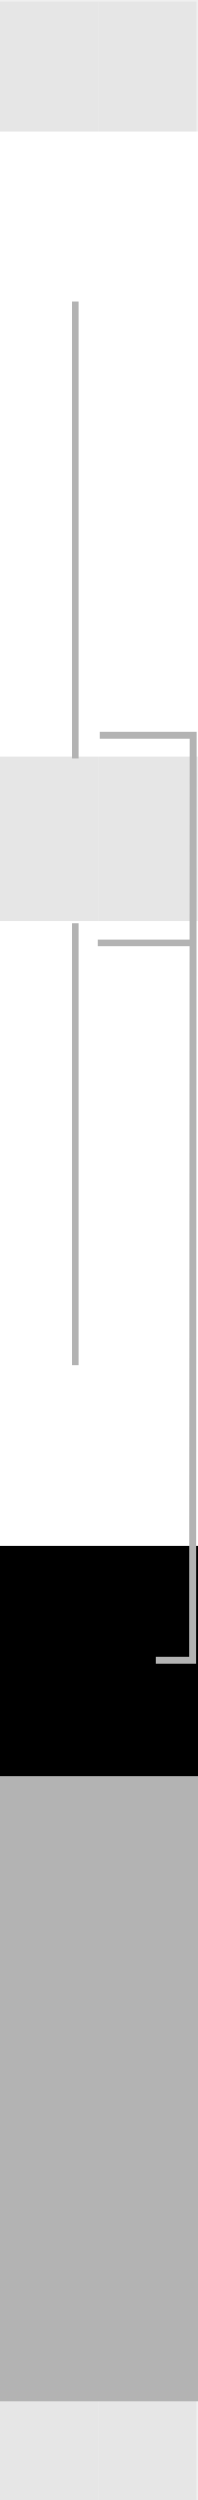
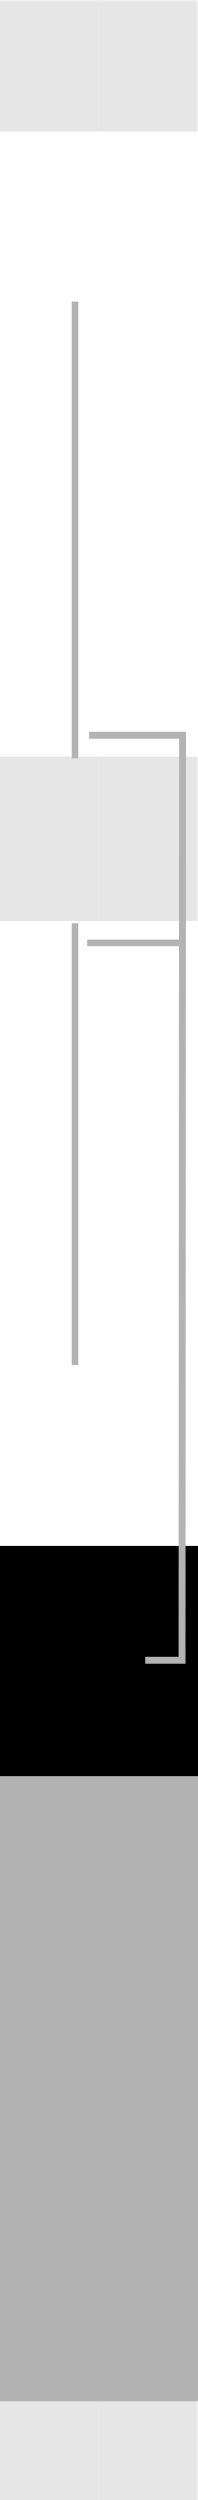
<svg xmlns="http://www.w3.org/2000/svg" version="1.1" x="0px" y="0px" width="30" height="380" viewBox="0 0 30 380" enable-background="new 0 0 90 380" xml:space="preserve" id="svg276">
  <defs id="defs280">
    <filter style="color-interpolation-filters:sRGB" id="filter3899">
      <feBlend mode="color-dodge" in2="BackgroundImage" id="feBlend3901" />
    </filter>
    <filter style="color-interpolation-filters:sRGB" id="filter3899-5">
      <feBlend mode="color-dodge" in2="BackgroundImage" id="feBlend3901-6" />
    </filter>
  </defs>
  <g id="layer3">
    <g id="g3859" style="fill:#e6e6e6;fill-opacity:1" transform="matrix(0.1658428,0,0,1.000374,-1.6988661e-6,0.2518431)">
      <rect id="background" width="90" height="380" x="0" y="0" style="fill:#e6e6e6;fill-opacity:1" />
      <rect id="background-4" width="90" height="380" x="90" y="0" style="fill:#e6e6e6;fill-opacity:1" />
    </g>
  </g>
  <g id="layer5" style="display:inline;opacity:1">
    <rect id="rect3871" width="30.279" height="95" x="0" y="270" style="fill:#b3b3b3;stroke-width:0.488" />
    <rect id="rect3871-0" width="180" height="95" x="0" y="140" style="display:inline;opacity:1;fill:#ffffff;stroke-width:1.19;filter:url(#filter3899)" />
    <rect id="rect3871-0-6" width="180" height="95" x="0" y="20" style="display:inline;opacity:1;fill:#ffffff;stroke-width:1.19;filter:url(#filter3899-5)" />
    <rect style="opacity:1;fill:#000000;fill-opacity:1;stroke:none" id="rect2696" width="30.457" height="35.011" x="-1.0052644e-006" y="234.976" />
  </g>
  <g id="layer6" style="display:inline">
-     <g transform="translate(-30.67958)" id="g5270-5">
-       <path id="path3981-4" d="m 54.365,252.357 h 5.595 l 0.08,-140.593 h -8.236 -5.961" style="fill:none;stroke:#b3b3b3;stroke-width:1.055px;stroke-linecap:butt;stroke-linejoin:miter;stroke-opacity:1" />
-       <path id="path3983-4" d="M 42.127,207.508 V 140.333" style="fill:#808080;stroke:#b3b3b3;stroke-width:1px;stroke-linecap:butt;stroke-linejoin:miter;stroke-opacity:1" />
-       <path id="path3985-3" d="M 42.127,115.284 V 45.832" style="fill:#cccccc;stroke:#b3b3b3;stroke-width:1px;stroke-linecap:butt;stroke-linejoin:miter;stroke-opacity:1" />
-       <path id="path4006-0" d="M 59.917,143.321 H 45.542" style="display:inline;opacity:1;fill:none;stroke:#b3b3b3;stroke-width:1px;stroke-linecap:butt;stroke-linejoin:miter;stroke-opacity:1" />
-     </g>
+     <path style="fill:none;stroke:#b3b3b3;stroke-width:1.055px;stroke-linecap:butt;stroke-linejoin:miter;stroke-opacity:1" d="m 22.076,252.357 h 5.595 l 0.08,-140.593 h -8.236 -5.961" id="path3981-4" />
+     <path style="fill:#808080;stroke:#b3b3b3;stroke-width:1px;stroke-linecap:butt;stroke-linejoin:miter;stroke-opacity:1" d="M 11.403,207.508 V 140.333" id="path3983-4" />
+     <path style="fill:#cccccc;stroke:#b3b3b3;stroke-width:1px;stroke-linecap:butt;stroke-linejoin:miter;stroke-opacity:1" d="M 11.403,115.284 V 45.832" id="path3985-3" />
+     <path style="display:inline;opacity:1;fill:none;stroke:#b3b3b3;stroke-width:1px;stroke-linecap:butt;stroke-linejoin:miter;stroke-opacity:1" d="M 27.627,143.321 H 13.253" id="path4006-0" />
  </g>
  <g id="layer7">
    <text xml:space="preserve" style="font-style:normal;font-weight:normal;font-size:40px;line-height:1.25;font-family:sans-serif;letter-spacing:0px;word-spacing:0px;fill:#000000;fill-opacity:1;stroke:none" x="14.389" y="14.035" id="text5048-7">
      <tspan id="tspan5046-3" x="14.389" y="14.035" style="font-size:10.667px;text-align:center;text-anchor:middle">Bsl1r</tspan>
      <tspan x="14.389" y="64.035" style="font-size:10.667px;text-align:center;text-anchor:middle" id="tspan1920" />
    </text>
    <text xml:space="preserve" style="font-style:normal;font-weight:normal;font-size:40px;line-height:1.25;font-family:sans-serif;letter-spacing:0px;word-spacing:0px;fill:#000000;fill-opacity:1;stroke:none" x="14.905" y="376.222" id="text5048">
      <tspan id="tspan5046" x="14.905" y="376.222" style="font-size:10.667px;text-align:center;text-anchor:middle">nh</tspan>
    </text>
  </g>
  <g id="decoupe" display="none" style="display:none">
    <path display="inline" stroke-miterlimit="10" d="m 17.448,371.129 c 0,2.612 2.118,4.73 4.731,4.73 2.612,0 4.731,-2.118 4.731,-4.73 0,-2.612 -2.119,-4.73 -4.731,-4.73 -2.613,-10e-4 -4.731,2.118 -4.731,4.73" id="path226" style="display:inline;fill:none;stroke:#ec1c24;stroke-width:0.283;stroke-linecap:round;stroke-linejoin:round;stroke-miterlimit:10" />
    <path display="inline" stroke-miterlimit="10" d="m 17.448,8.873 c 0,2.612 2.118,4.73 4.731,4.73 2.612,0 4.731,-2.118 4.731,-4.73 0,-2.614 -2.119,-4.731 -4.731,-4.731 -2.613,0 -4.731,2.116 -4.731,4.731" id="path228" style="display:inline;fill:none;stroke:#ec1c24;stroke-width:0.283;stroke-linecap:round;stroke-linejoin:round;stroke-miterlimit:10" />
    <polyline display="inline" stroke-miterlimit="10" points="   0,380 0,0 88.716,0 88.716,380 0,380  " id="polyline230" style="display:inline;fill:none;stroke:#ec1c24;stroke-width:0.283;stroke-linecap:round;stroke-linejoin:round;stroke-miterlimit:10" />
    <path display="inline" stroke-miterlimit="10" d="m 11.568,328.516 c 0,5.144 4.171,9.314 9.314,9.314 5.145,0 9.316,-4.171 9.316,-9.314 0,-5.145 -4.171,-9.315 -9.316,-9.315 -5.143,-0.001 -9.314,4.17 -9.314,9.315" id="path232" style="display:inline;fill:none;stroke:#ec1c24;stroke-width:0.283;stroke-linecap:round;stroke-linejoin:round;stroke-miterlimit:10" />
    <path display="inline" stroke-miterlimit="10" d="m 11.568,290.959 c 0,5.145 4.171,9.315 9.314,9.315 5.145,0 9.316,-4.171 9.316,-9.315 0,-5.144 -4.171,-9.315 -9.316,-9.315 -5.143,0 -9.314,4.17 -9.314,9.315" id="path234" style="display:inline;fill:none;stroke:#ec1c24;stroke-width:0.283;stroke-linecap:round;stroke-linejoin:round;stroke-miterlimit:10" />
    <path display="inline" stroke-miterlimit="10" d="m 58.528,290.959 c 0,5.145 4.171,9.315 9.315,9.315 5.144,0 9.314,-4.171 9.314,-9.315 0,-5.144 -4.17,-9.315 -9.314,-9.315 -5.144,0 -9.315,4.17 -9.315,9.315" id="path236" style="display:inline;fill:none;stroke:#ec1c24;stroke-width:0.283;stroke-linecap:round;stroke-linejoin:round;stroke-miterlimit:10" />
    <path display="inline" stroke-miterlimit="10" d="m 58.528,328.516 c 0,5.144 4.171,9.314 9.315,9.314 5.144,0 9.314,-4.171 9.314,-9.314 0,-5.145 -4.17,-9.315 -9.314,-9.315 -5.144,0 -9.315,4.17 -9.315,9.315" id="path238" style="display:inline;fill:none;stroke:#ec1c24;stroke-width:0.283;stroke-linecap:round;stroke-linejoin:round;stroke-miterlimit:10" />
    <path display="inline" stroke-miterlimit="10" d="m 39.927,328.545 c 0,2.449 1.985,4.437 4.436,4.437 2.451,0 4.436,-1.987 4.436,-4.437 0,-2.45 -1.985,-4.436 -4.436,-4.436 -2.45,0 -4.436,1.986 -4.436,4.436" id="path240" style="display:inline;fill:none;stroke:#ec1c24;stroke-width:0.283;stroke-linecap:round;stroke-linejoin:round;stroke-miterlimit:10" />
    <path display="inline" stroke-miterlimit="10" d="m 33.288,240.258 c 0,6.125 4.966,11.09 11.091,11.09 6.124,0 11.089,-4.965 11.089,-11.09 0,-6.125 -4.966,-11.09 -11.089,-11.09 -6.126,0 -11.091,4.965 -11.091,11.09" id="path242" style="display:inline;fill:none;stroke:#ec1c24;stroke-width:0.283;stroke-linecap:round;stroke-linejoin:round;stroke-miterlimit:10" />
    <path display="inline" stroke-miterlimit="10" d="m 11.568,172.671 c 0,5.144 4.171,9.315 9.314,9.315 5.145,0 9.316,-4.171 9.316,-9.315 0,-5.145 -4.171,-9.315 -9.316,-9.315 -5.143,0 -9.314,4.171 -9.314,9.315" id="path244" style="display:inline;fill:none;stroke:#ec1c24;stroke-width:0.283;stroke-linecap:round;stroke-linejoin:round;stroke-miterlimit:10" />
    <path display="inline" stroke-miterlimit="10" d="m 11.568,135.114 c 0,5.145 4.171,9.315 9.314,9.315 5.145,0 9.316,-4.171 9.316,-9.315 0,-5.144 -4.171,-9.315 -9.316,-9.315 -5.143,0 -9.314,4.171 -9.314,9.315" id="path246" style="display:inline;fill:none;stroke:#ec1c24;stroke-width:0.283;stroke-linecap:round;stroke-linejoin:round;stroke-miterlimit:10" />
    <path display="inline" stroke-miterlimit="10" d="m 58.528,135.114 c 0,5.145 4.171,9.315 9.315,9.315 5.144,0 9.314,-4.171 9.314,-9.315 0,-5.144 -4.17,-9.315 -9.314,-9.315 -5.144,0 -9.315,4.171 -9.315,9.315" id="path248" style="display:inline;fill:none;stroke:#ec1c24;stroke-width:0.283;stroke-linecap:round;stroke-linejoin:round;stroke-miterlimit:10" />
    <path display="inline" stroke-miterlimit="10" d="m 58.528,172.671 c 0,5.144 4.171,9.315 9.315,9.315 5.144,0 9.314,-4.171 9.314,-9.315 0,-5.145 -4.17,-9.315 -9.314,-9.315 -5.144,0 -9.315,4.171 -9.315,9.315" id="path250" style="display:inline;fill:none;stroke:#ec1c24;stroke-width:0.283;stroke-linecap:round;stroke-linejoin:round;stroke-miterlimit:10" />
    <path display="inline" stroke-miterlimit="10" d="m 39.927,172.701 c 0,2.449 1.985,4.435 4.436,4.435 2.451,0 4.436,-1.985 4.436,-4.435 0,-2.45 -1.985,-4.436 -4.436,-4.436 -2.45,0 -4.436,1.986 -4.436,4.436" id="path252" style="display:inline;fill:none;stroke:#ec1c24;stroke-width:0.283;stroke-linecap:round;stroke-linejoin:round;stroke-miterlimit:10" />
    <path display="inline" stroke-miterlimit="10" d="m 33.288,84.413 c 0,6.124 4.966,11.09 11.091,11.09 6.124,0 11.089,-4.966 11.089,-11.09 0,-6.125 -4.966,-11.089 -11.089,-11.089 -6.126,0 -11.091,4.965 -11.091,11.089" id="path254" style="display:inline;fill:none;stroke:#ec1c24;stroke-width:0.283;stroke-linecap:round;stroke-linejoin:round;stroke-miterlimit:10" />
    <path display="inline" stroke-miterlimit="10" d="m 68.761,65.621 c 0,4.164 3.376,7.541 7.541,7.541 4.165,0 7.541,-3.377 7.541,-7.541 0,-4.165 -3.376,-7.54 -7.541,-7.54 -4.165,0 -7.541,3.375 -7.541,7.54" id="path256" style="display:inline;fill:none;stroke:#ec1c24;stroke-width:0.283;stroke-linecap:round;stroke-linejoin:round;stroke-miterlimit:10" />
    <path display="inline" stroke-miterlimit="10" d="m 68.761,221.495 c 0,4.164 3.376,7.541 7.541,7.541 4.165,0 7.541,-3.377 7.541,-7.541 0,-4.165 -3.376,-7.541 -7.541,-7.541 -4.165,0 -7.541,3.376 -7.541,7.541" id="path258" style="display:inline;fill:none;stroke:#ec1c24;stroke-width:0.283;stroke-linecap:round;stroke-linejoin:round;stroke-miterlimit:10" />
  </g>
  <g id="widgets" display="none" style="display:none">
    <rect id="Rogan_3_" x="24.864" y="64.416" display="inline" stroke-miterlimit="10" width="38.987" height="39.995" style="display:inline;fill:none;stroke:#000000;stroke-miterlimit:10" />
    <rect id="SmallLight_4_" x="40.864" y="169.201" display="inline" stroke-miterlimit="10" width="7" height="7" style="display:inline;fill:none;stroke:#000000;stroke-miterlimit:10" />
    <rect id="PJ301_2_" x="56.348" y="161.202" display="inline" stroke-miterlimit="10" width="22.992" height="22.996" style="display:inline;fill:none;stroke:#000000;stroke-miterlimit:10" />
    <rect id="PJ301_3_" x="56.348" y="123.616" display="inline" stroke-miterlimit="10" width="22.992" height="22.996" style="display:inline;fill:none;stroke:#000000;stroke-miterlimit:10" />
    <rect id="PJ301_1_" x="9.555" y="161.202" display="inline" stroke-miterlimit="10" width="22.992" height="22.996" style="display:inline;fill:none;stroke:#000000;stroke-miterlimit:10" />
    <rect id="PJ301_11_" x="9.555" y="123.616" display="inline" stroke-miterlimit="10" width="22.992" height="22.996" style="display:inline;fill:none;stroke:#000000;stroke-miterlimit:10" />
    <rect id="TL1105_1_" x="68.302" y="57.608" display="inline" stroke-miterlimit="10" width="16" height="15.998" style="display:inline;fill:none;stroke:#000000;stroke-miterlimit:10" />
    <rect id="Rogan_1_" x="24.864" y="220.249" display="inline" stroke-miterlimit="10" width="38.987" height="39.996" style="display:inline;fill:none;stroke:#000000;stroke-miterlimit:10" />
    <rect id="SmallLight_1_" x="40.864" y="325.034" display="inline" stroke-miterlimit="10" width="7" height="7" style="display:inline;fill:none;stroke:#000000;stroke-miterlimit:10" />
    <rect id="PJ301_7_" x="56.348" y="317.036" display="inline" stroke-miterlimit="10" width="22.992" height="22.996" style="display:inline;fill:none;stroke:#000000;stroke-miterlimit:10" />
    <rect id="PJ301_6_" x="56.348" y="279.45" display="inline" stroke-miterlimit="10" width="22.992" height="22.996" style="display:inline;fill:none;stroke:#000000;stroke-miterlimit:10" />
    <rect id="PJ301_5_" x="9.555" y="317.036" display="inline" stroke-miterlimit="10" width="22.992" height="22.996" style="display:inline;fill:none;stroke:#000000;stroke-miterlimit:10" />
    <rect id="PJ301_4_" x="9.555" y="279.45" display="inline" stroke-miterlimit="10" width="22.992" height="22.996" style="display:inline;fill:none;stroke:#000000;stroke-miterlimit:10" />
    <rect id="TL1105_2_" x="68.302" y="213.442" display="inline" stroke-miterlimit="10" width="16" height="15.998" style="display:inline;fill:none;stroke:#000000;stroke-miterlimit:10" />
  </g>
  <g id="layer4" style="display:inline;opacity:1" />
</svg>
